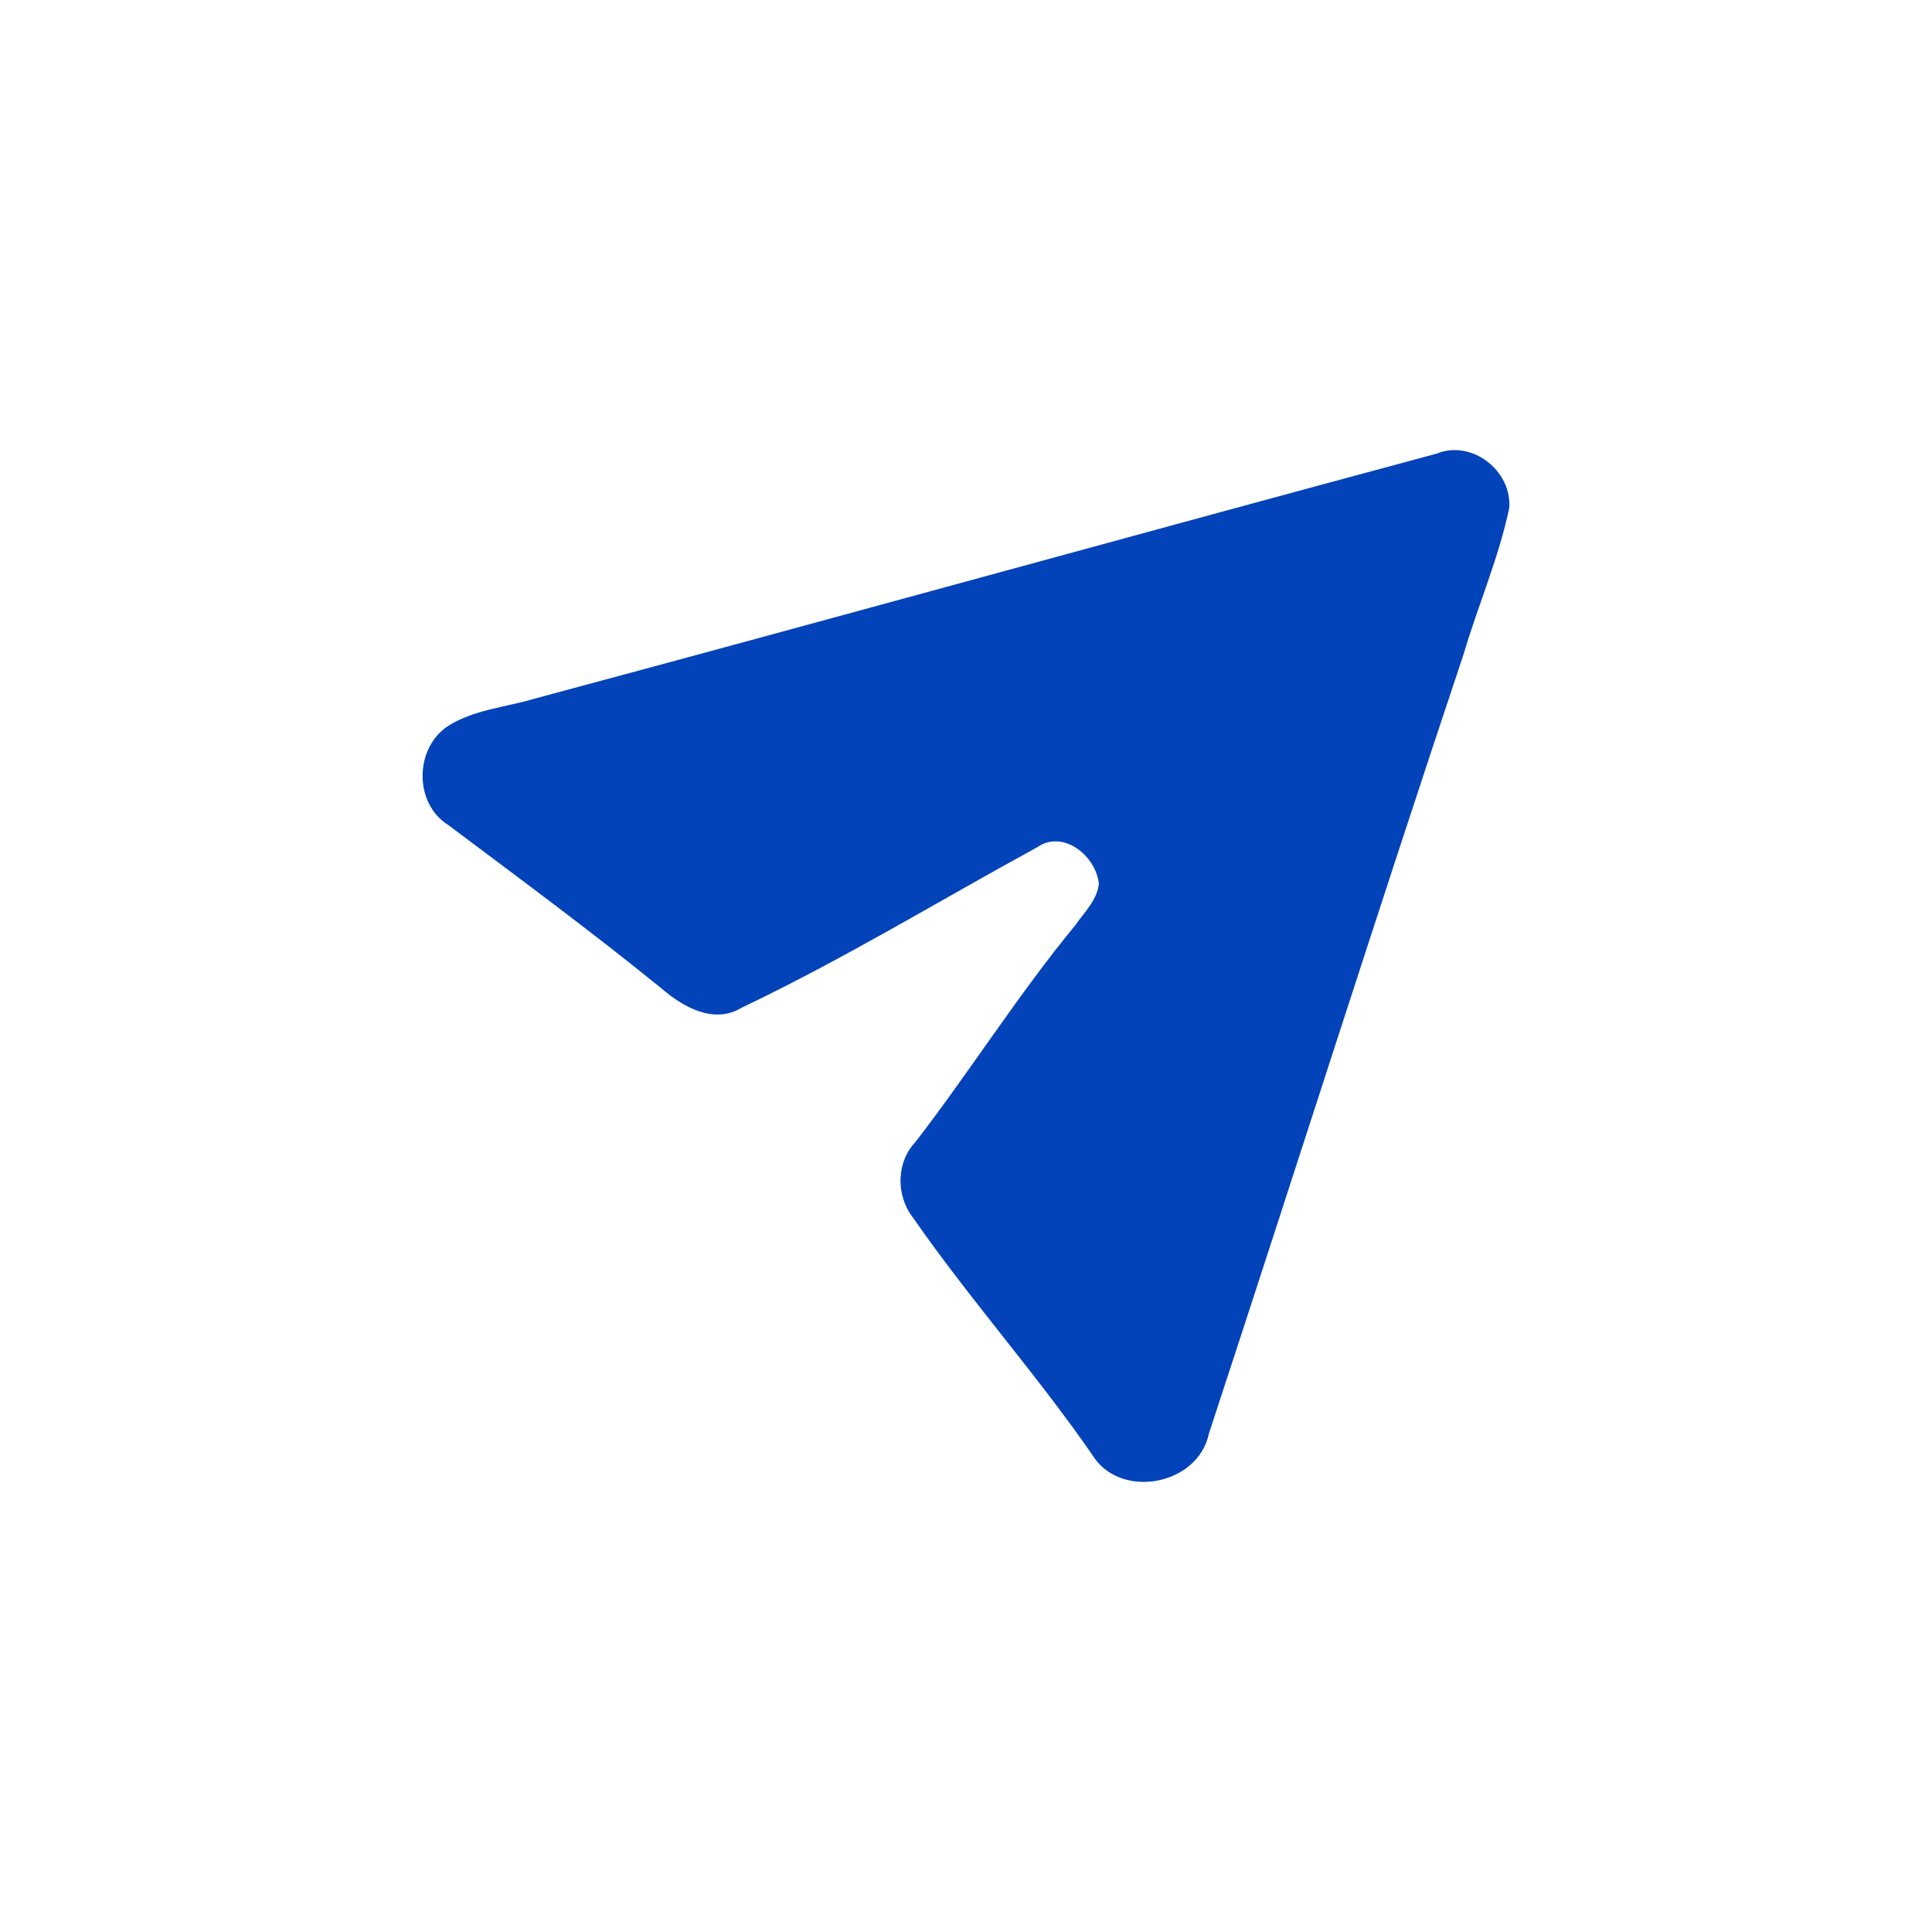
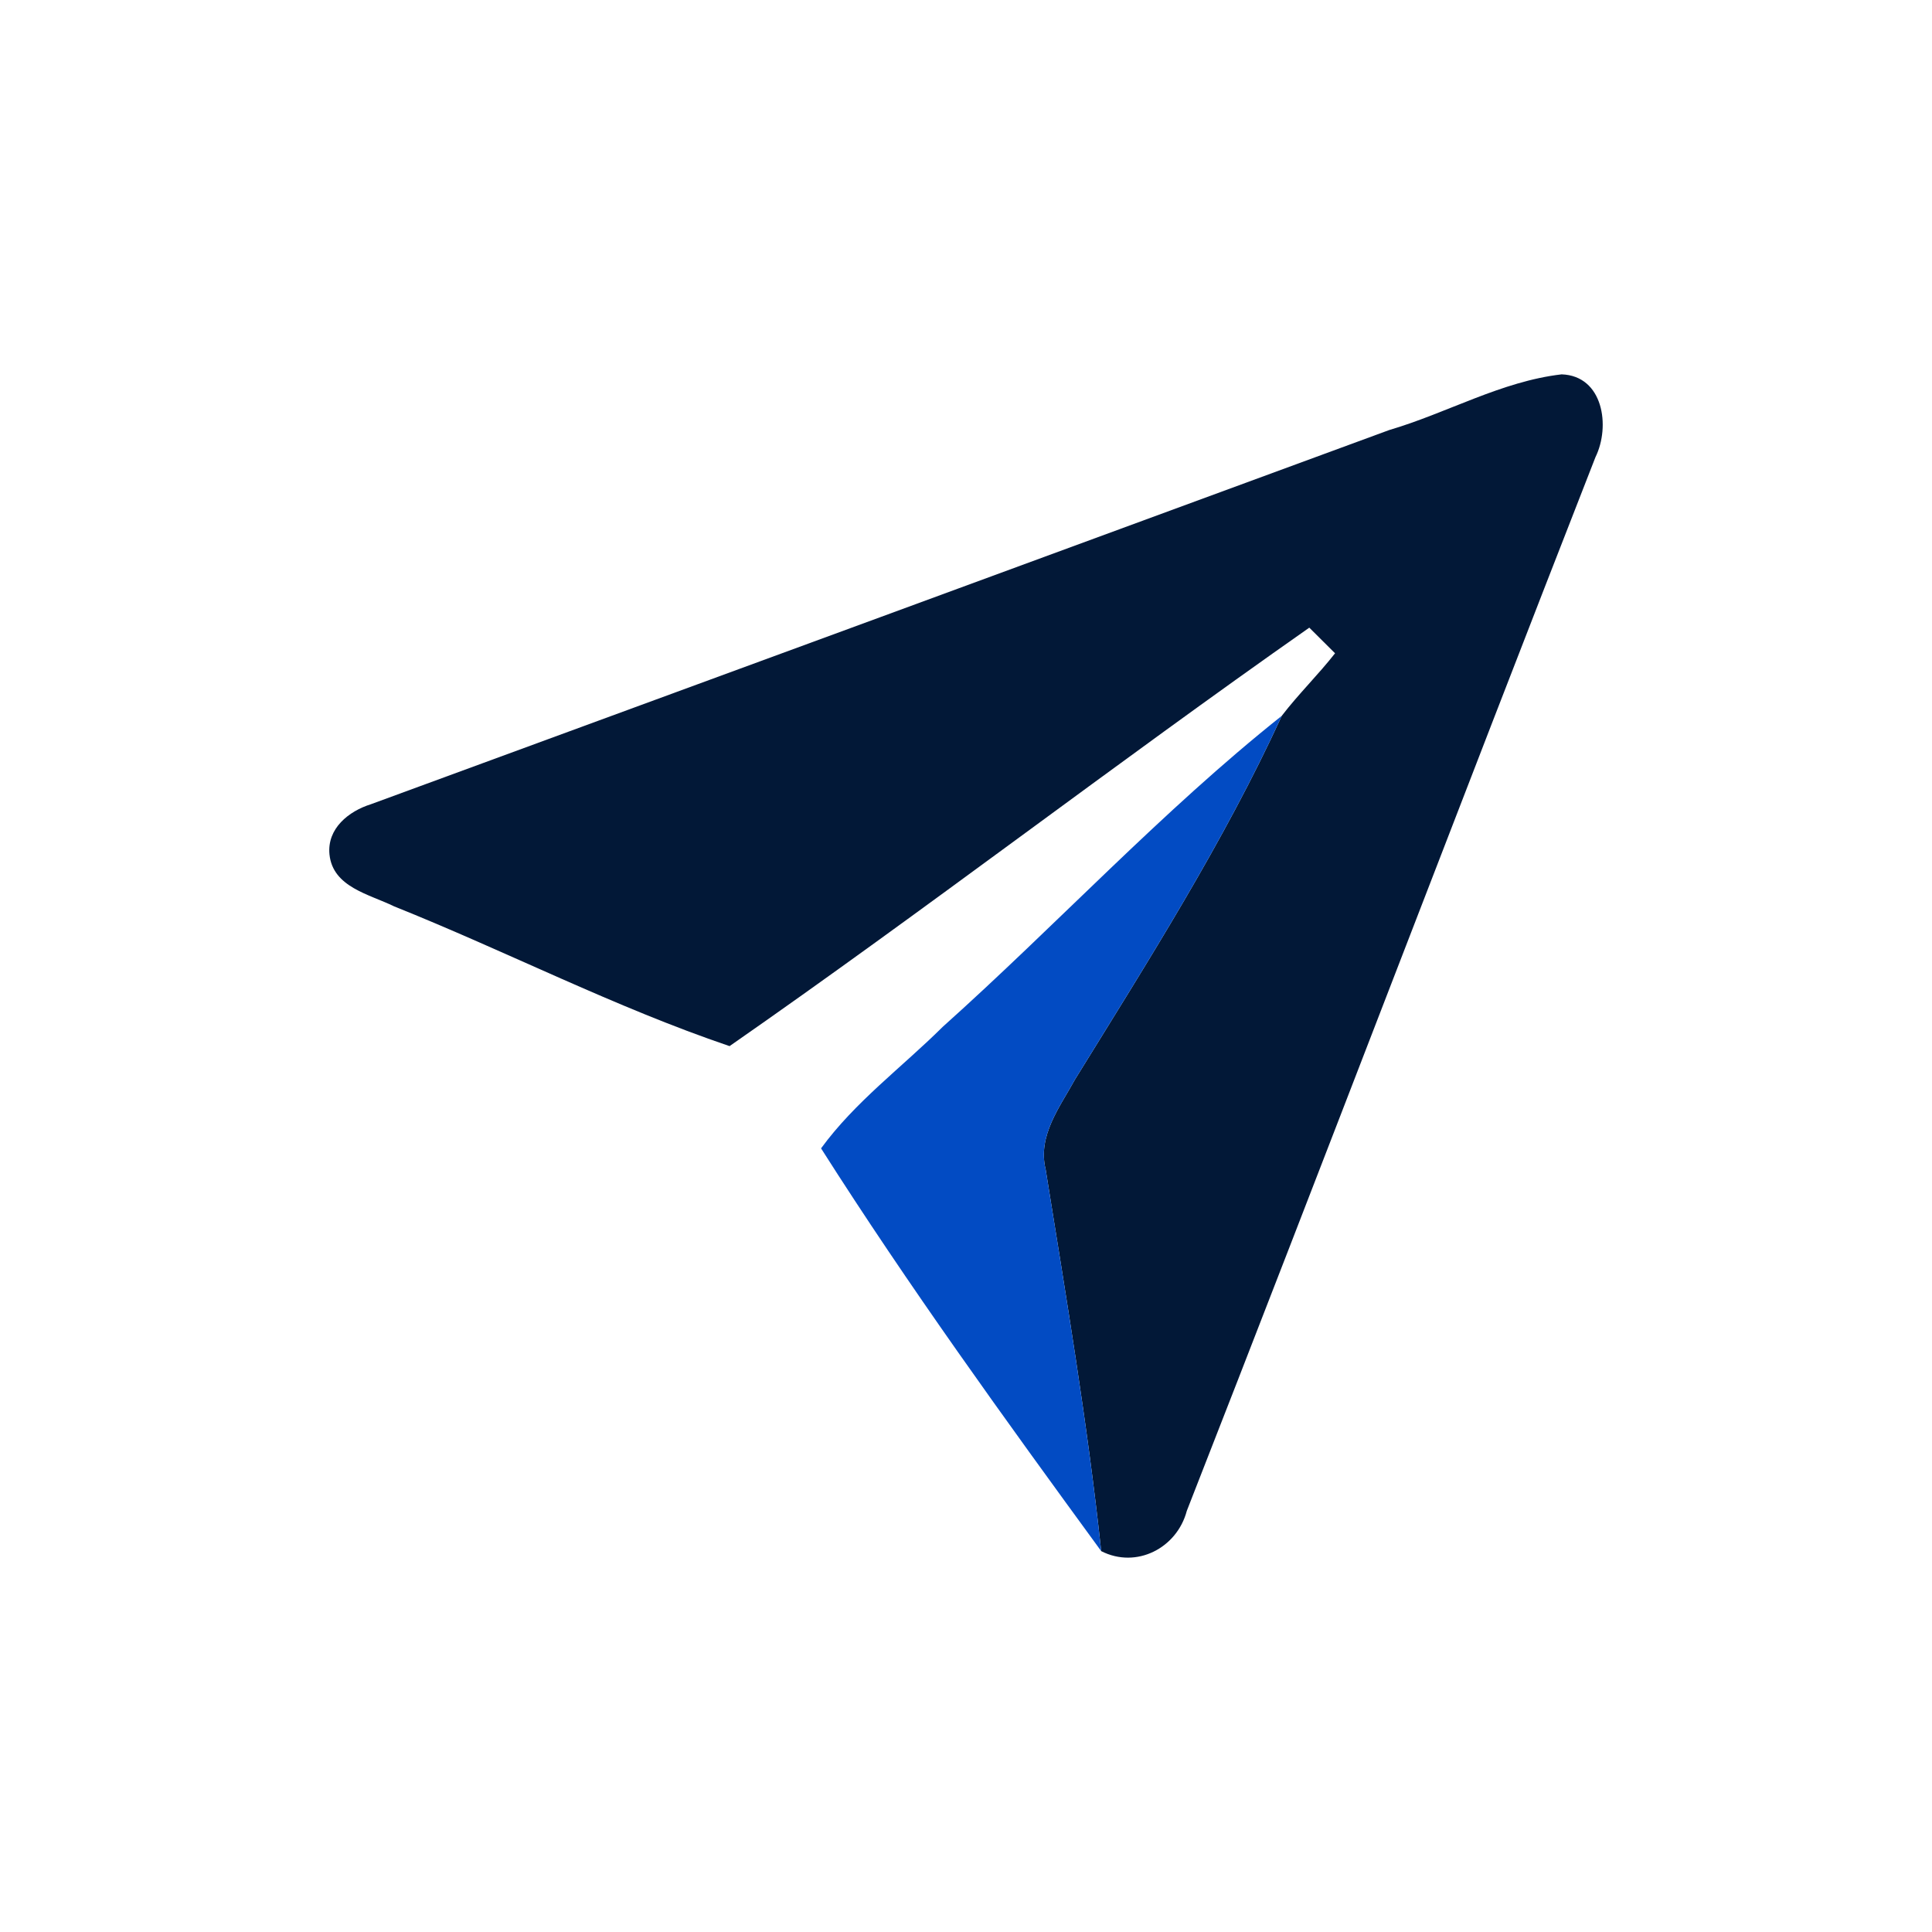
<svg xmlns="http://www.w3.org/2000/svg" width="144pt" height="144pt" viewBox="0 0 144 144" version="1.1">
-   <g transform="translate(0.013 -0.144)">
-     <g id="#0243b9ff">
-       <path fill="#0243b9" opacity="1.00" d=" M 107.05 33.96 C 109.68 32.88 112.68 35.22 112.48 38.00 C 111.69 41.74 110.15 45.26 109.07 48.92 C 102.61 68.24 96.45 87.65 90.09 107.00 C 89.28 110.88 83.43 111.96 81.38 108.55 C 77.18 102.49 72.26 96.98 68.05 90.92 C 66.76 89.28 66.77 86.79 68.22 85.26 C 72.32 79.94 75.89 74.25 80.16 69.07 C 80.82 68.12 81.75 67.24 81.89 66.03 C 81.70 63.97 79.25 61.94 77.30 63.29 C 69.97 67.29 62.83 71.65 55.29 75.24 C 53.19 76.53 50.89 75.19 49.27 73.80 C 44.09 69.59 38.72 65.63 33.39 61.63 C 30.84 60.04 30.88 55.95 33.33 54.29 C 35.29 53.02 37.73 52.86 39.93 52.19 C 62.32 46.18 84.66 39.98 107.05 33.96 Z" />
+   <g transform="translate(0.377 0.682)">
+     <g id="#021837ff">
+       <path fill="#021837" opacity="1.00" d=" M 103.17 31.37 C 107.49 30.10 111.52 27.74 116.02 27.22 C 119.12 27.33 119.67 31.09 118.54 33.39 C 108.31 59.54 98.32 85.79 88.08 111.93 C 87.35 114.70 84.33 116.27 81.70 114.93 C 80.68 105.40 79.08 95.94 77.56 86.48 C 76.94 83.98 78.62 81.83 79.75 79.77 C 85.21 70.93 90.82 62.13 95.16 52.67 C 96.40 51.05 97.87 49.62 99.13 48.01 C 98.65 47.53 97.69 46.58 97.21 46.10 C 82.66 56.30 68.58 67.15 54.00 77.29 C 45.45 74.39 37.38 70.23 28.99 66.87 C 27.16 65.97 24.43 65.45 24.18 63.00 C 23.99 61.07 25.61 59.78 27.27 59.26 C 52.57 49.97 77.88 40.68 103.17 31.37 Z" />
+     </g>
+     <g id="#024bc3ff">
+       <path fill="#024bc3" opacity="1.00" d=" M 69.89 75.85 C 78.40 68.23 86.21 59.79 95.16 52.67 C 90.82 62.13 85.21 70.93 79.75 79.77 C 78.62 81.83 76.94 83.98 77.56 86.48 C 79.08 95.94 80.68 105.40 81.70 114.93 C 74.51 105.08 67.36 95.20 60.82 84.91 C 63.36 81.43 66.86 78.86 69.89 75.85 Z" />
    </g>
  </g>
</svg>
